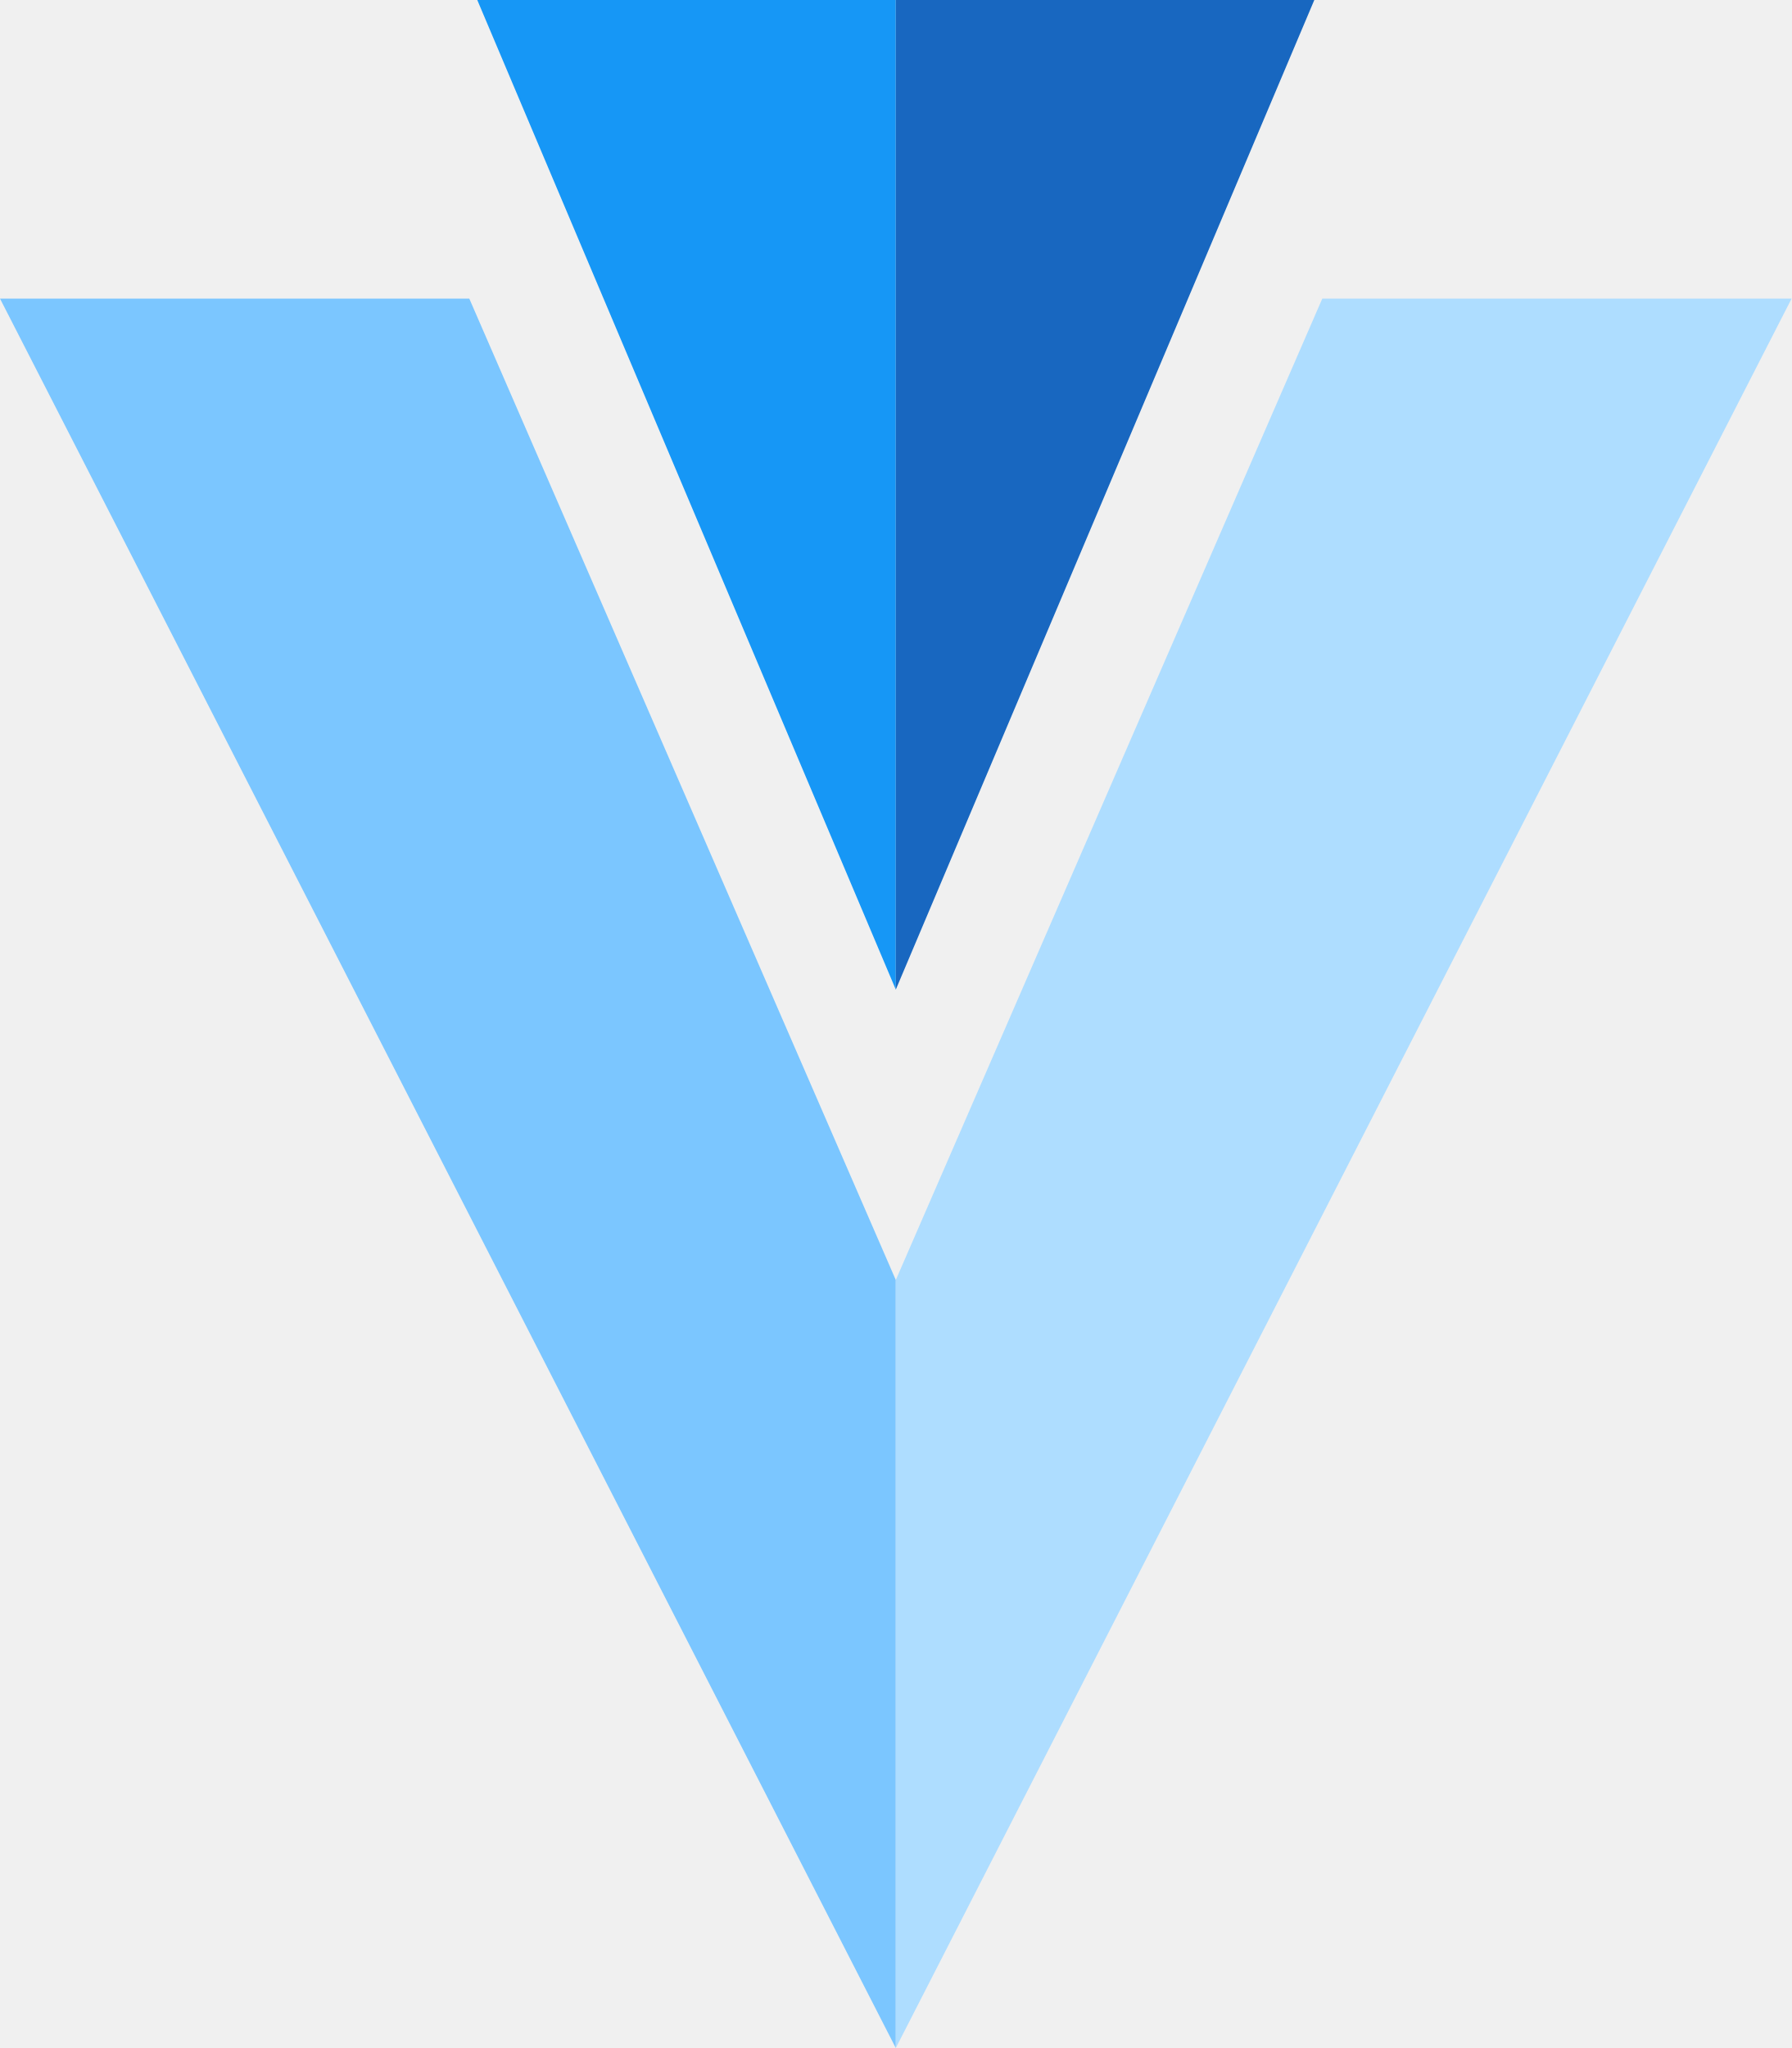
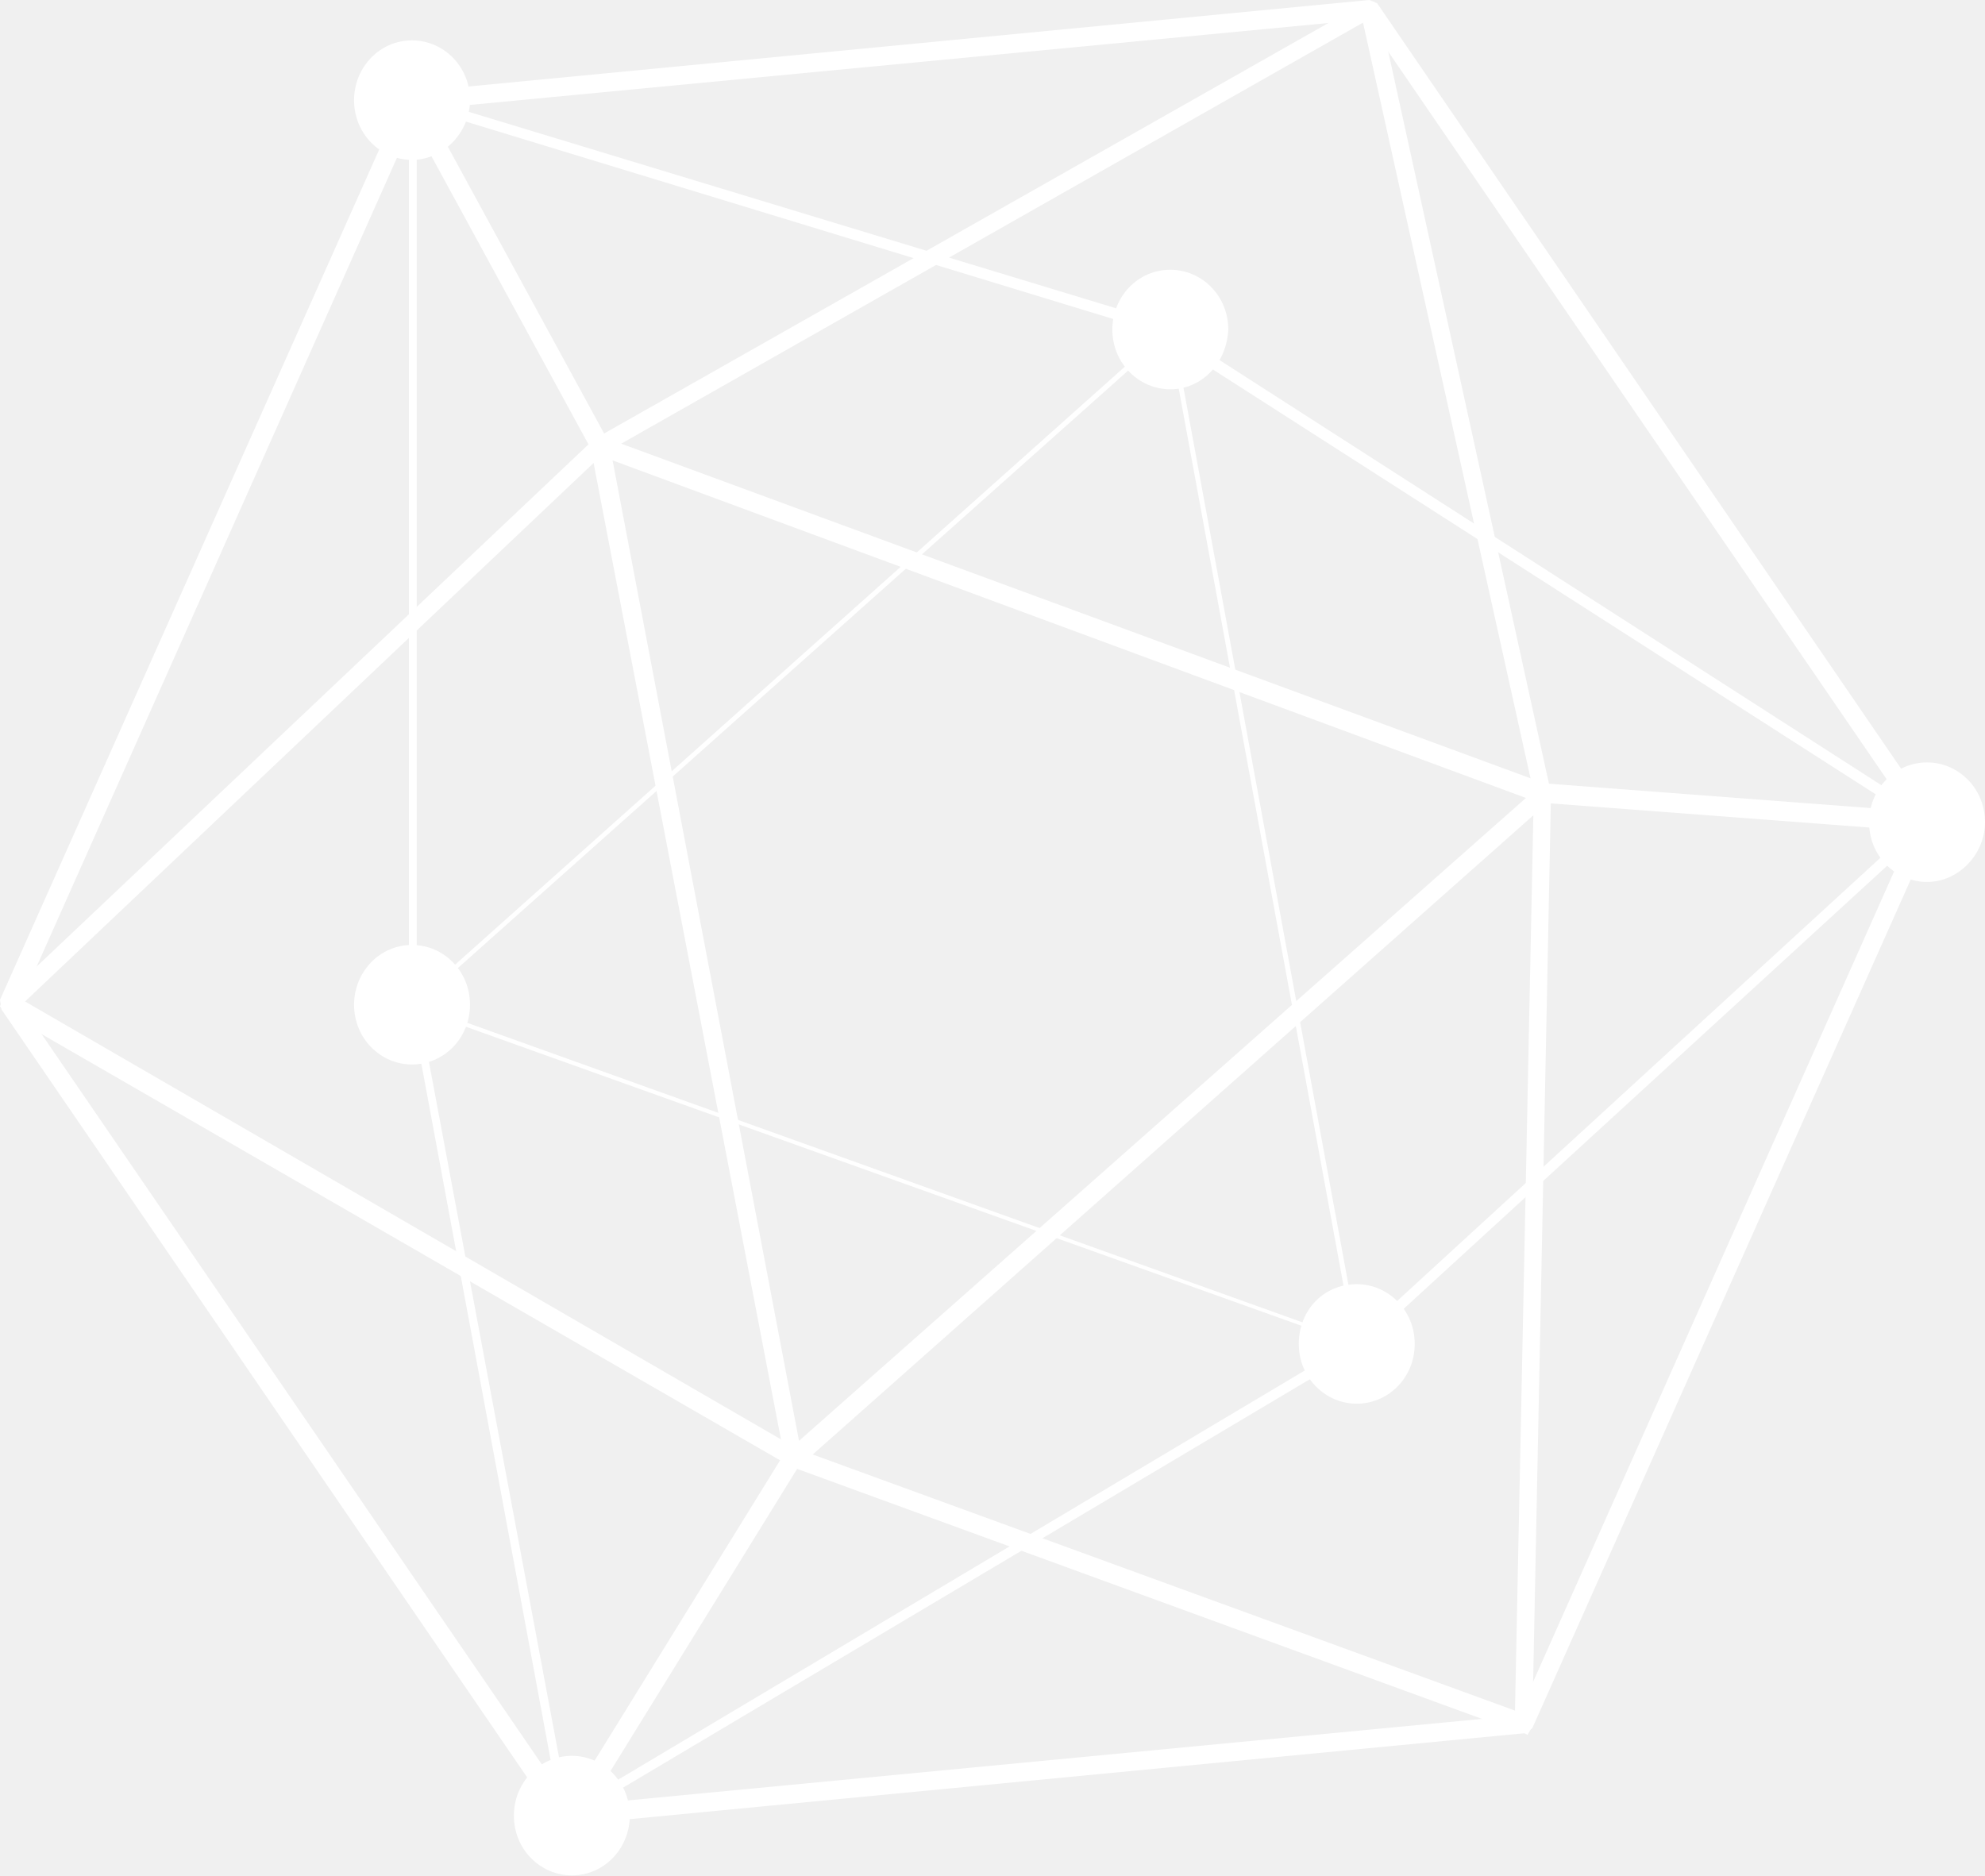
- <svg xmlns="http://www.w3.org/2000/svg" id="Layer_1" data-name="Layer 1" viewBox="0 0 87.5 100">
-   <defs>
-     <style>.cls-1{fill:#1697f6;}.cls-2{fill:#7bc6ff;}.cls-3{fill:#1867c0;}.cls-4{fill:#aeddff;}</style>
-   </defs>
-   <polyline class="cls-1" points="43.75 0 23.31 0 43.75 48.32" />
-   <polygon class="cls-2" points="43.75 62.5 43.75 100 0 14.58 22.92 14.58 43.75 62.5" />
-   <polyline class="cls-3" points="43.75 0 64.19 0 43.75 48.32" />
-   <polygon class="cls-4" points="64.58 14.58 87.5 14.58 43.75 100 43.75 62.5 64.58 14.58" />
+ <svg xmlns="http://www.w3.org/2000/svg" width="127mm" height="120mm" viewBox="0 0 127 120" version="1.1" id="svg71">
+   <defs id="defs65" />
+   <g id="layer1" transform="translate(0,-177)">
+     <g transform="matrix(1.002368,0,0,1.033592,-20.54854,-96.17829)" id="g3755">
+       <path class="st0" d="m 56.6,377.3 -0.5,-0.2 -35.5,-50.3 -0.1,-0.6 25.7,-55.9 0.5,-0.3 61.2,-5.7 0.5,0.2 35.5,50.3 0.1,0.6 -25.7,55.9 -0.5,0.3 z m -34.8,-50.9 35.1,49.7 60.5,-5.6 25.4,-55.3 -35.1,-49.7 -60.5,5.6 z m 96,44.6 z" id="path3715" style="fill:#ffffff" />
+       <path class="st0" d="M 56.4,377.2 46.6,326 v -55.9 l 47.9,14.1 49.6,30.9 -36.9,32.8 z M 47.1,270.9 V 326 l 9.7,50.3 50,-28.9 36.2,-32.2 -48.9,-30.4 z" id="path3717" style="fill:#ffffff" />
+       <path class="st0" d="m 97,284.8 c 0,1 -0.8,1.8 -1.8,1.8 -1,0 -1.8,-0.8 -1.8,-1.8 0,-1 0.8,-1.8 1.8,-1.8 1,0 1.8,0.8 1.8,1.8" id="path3719" style="fill:#ffffff" />
+       <path class="st0" d="m 95.2,288.4 c -2,0 -3.7,-1.6 -3.7,-3.7 0,-2 1.6,-3.7 3.7,-3.7 2,0 3.7,1.6 3.7,3.7 -0.1,2.1 -1.7,3.7 -3.7,3.7 m 0,-3.7 -0.1,0.1 0.1,0.1 z" id="path3721" style="fill:#ffffff" />
+       <path class="st0" d="m 108.9,347.5 c 0,1 -0.8,1.8 -1.8,1.8 -1,0 -1.8,-0.8 -1.8,-1.8 0,-1 0.8,-1.8 1.8,-1.8 1,0 1.8,0.8 1.8,1.8" id="path3723" style="fill:#ffffff" />
+       <path class="st0" d="m 107.1,351.2 c -2,0 -3.7,-1.6 -3.7,-3.7 0,-2.1 1.6,-3.7 3.7,-3.7 2,0 3.7,1.6 3.7,3.7 0,2.1 -1.7,3.7 -3.7,3.7 m 0,-3.8 -0.1,0.1 0.1,0.1 z" id="path3725" style="fill:#ffffff" />
+       <path class="st0" d="m 58.8,376.7 c 0,1 -0.8,1.8 -1.8,1.8 -1,0 -1.8,-0.8 -1.8,-1.8 0,-1 0.8,-1.8 1.8,-1.8 1,0 1.8,0.8 1.8,1.8" id="path3727" style="fill:#ffffff" />
+       <path class="st0" d="m 57,380.4 c -2,0 -3.7,-1.6 -3.7,-3.7 0,-2 1.6,-3.7 3.7,-3.7 2,0 3.7,1.6 3.7,3.7 0,2 -1.6,3.7 -3.7,3.7 m 0,-3.8 -0.1,0.1 0.1,0.1 z" id="path3729" style="fill:#ffffff" />
+       <path class="st0" d="m 48.6,326.6 c 0,1 -0.8,1.8 -1.8,1.8 -1,0 -1.8,-0.8 -1.8,-1.8 0,-1 0.8,-1.8 1.8,-1.8 1,0 1.8,0.8 1.8,1.8" id="path3731" style="fill:#ffffff" />
+       <path class="st0" d="m 46.8,330.2 c -2,0 -3.7,-1.6 -3.7,-3.7 0,-2 1.6,-3.7 3.7,-3.7 2,0 3.7,1.6 3.7,3.7 0,2.1 -1.7,3.7 -3.7,3.7 m 0,-3.7 -0.1,0.1 0.1,0.1 z" id="path3733" style="fill:#ffffff" />
+       <path class="st0" d="m 145.3,315.2 c 0,1 -0.8,1.8 -1.8,1.8 -1,0 -1.8,-0.8 -1.8,-1.8 0,-1 0.8,-1.8 1.8,-1.8 1,0 1.8,0.8 1.8,1.8" id="path3735" style="fill:#ffffff" />
+       <path class="st0" d="m 143.5,318.9 c -2,0 -3.7,-1.6 -3.7,-3.7 0,-2 1.6,-3.7 3.7,-3.7 2,0 3.7,1.6 3.7,3.7 0,2 -1.7,3.7 -3.7,3.7 m 0,-3.8 -0.1,0.1 0.1,0.1 z" id="path3737" style="fill:#ffffff" />
+       <path class="st0" d="m 48.6,270.5 c 0,1 -0.8,1.8 -1.8,1.8 -1,0 -1.8,-0.8 -1.8,-1.8 0,-1 0.8,-1.8 1.8,-1.8 1,0 1.8,0.8 1.8,1.8" id="path3739" style="fill:#ffffff" />
+       <path class="st0" d="m 46.8,274.2 c -2,0 -3.7,-1.6 -3.7,-3.7 0,-2 1.6,-3.7 3.7,-3.7 2,0 3.7,1.6 3.7,3.7 0,2 -1.7,3.7 -3.7,3.7 m 0,-3.8 -0.1,0.1 0.1,0.1 z" id="path3741" style="fill:#ffffff" />
+       <path class="st0" d="m 117.8,371.6 h -0.2 L 71,355.1 20.8,327 l -0.3,-0.4 0.2,-0.5 37.7,-34.6 49.3,-27.1 h 0.5 l 0.3,0.4 11,48.6 -1.2,57.8 -0.3,0.5 z m -95.7,-45.3 49.3,27.7 45.8,16.2 1.2,-56.8 -10.9,-47.7 -48.5,26.7 z" id="path3743" style="fill:#ffffff" />
+       <path class="st0" d="m 107.3,347.7 -0.2,-0.1 -60.5,-21 0.2,-0.2 48.5,-42 z M 47.1,326.5 106.9,347.3 95.1,285 Z" id="path3745" style="fill:#ffffff" />
+       <path class="st0" d="M 70.8,355.7 58,291 l 62.2,22.2 z m -11.2,-62.9 11.9,60.7 46.4,-39.8 z" id="path3747" style="fill:#ffffff" />
+       <rect x="52.2" y="268.9" transform="matrix(0.8718,-0.4898,0.4898,0.8718,-130.9685,61.9204)" class="st0" width="1.2" height="24.5" id="rect3749" style="fill:#ffffff" />
+       <rect x="51" y="365" transform="matrix(0.5371,-0.8435,0.8435,0.5371,-278.7512,223.3139)" class="st0" width="26.2" height="1.2" id="rect3751" style="fill:#ffffff" />
+       <polygon class="st0" points="119.1,312.8 143.6,314.6 143.5,315.8 119,314 " id="polygon3753" style="fill:#ffffff" />
+     </g>
+   </g>
</svg>
